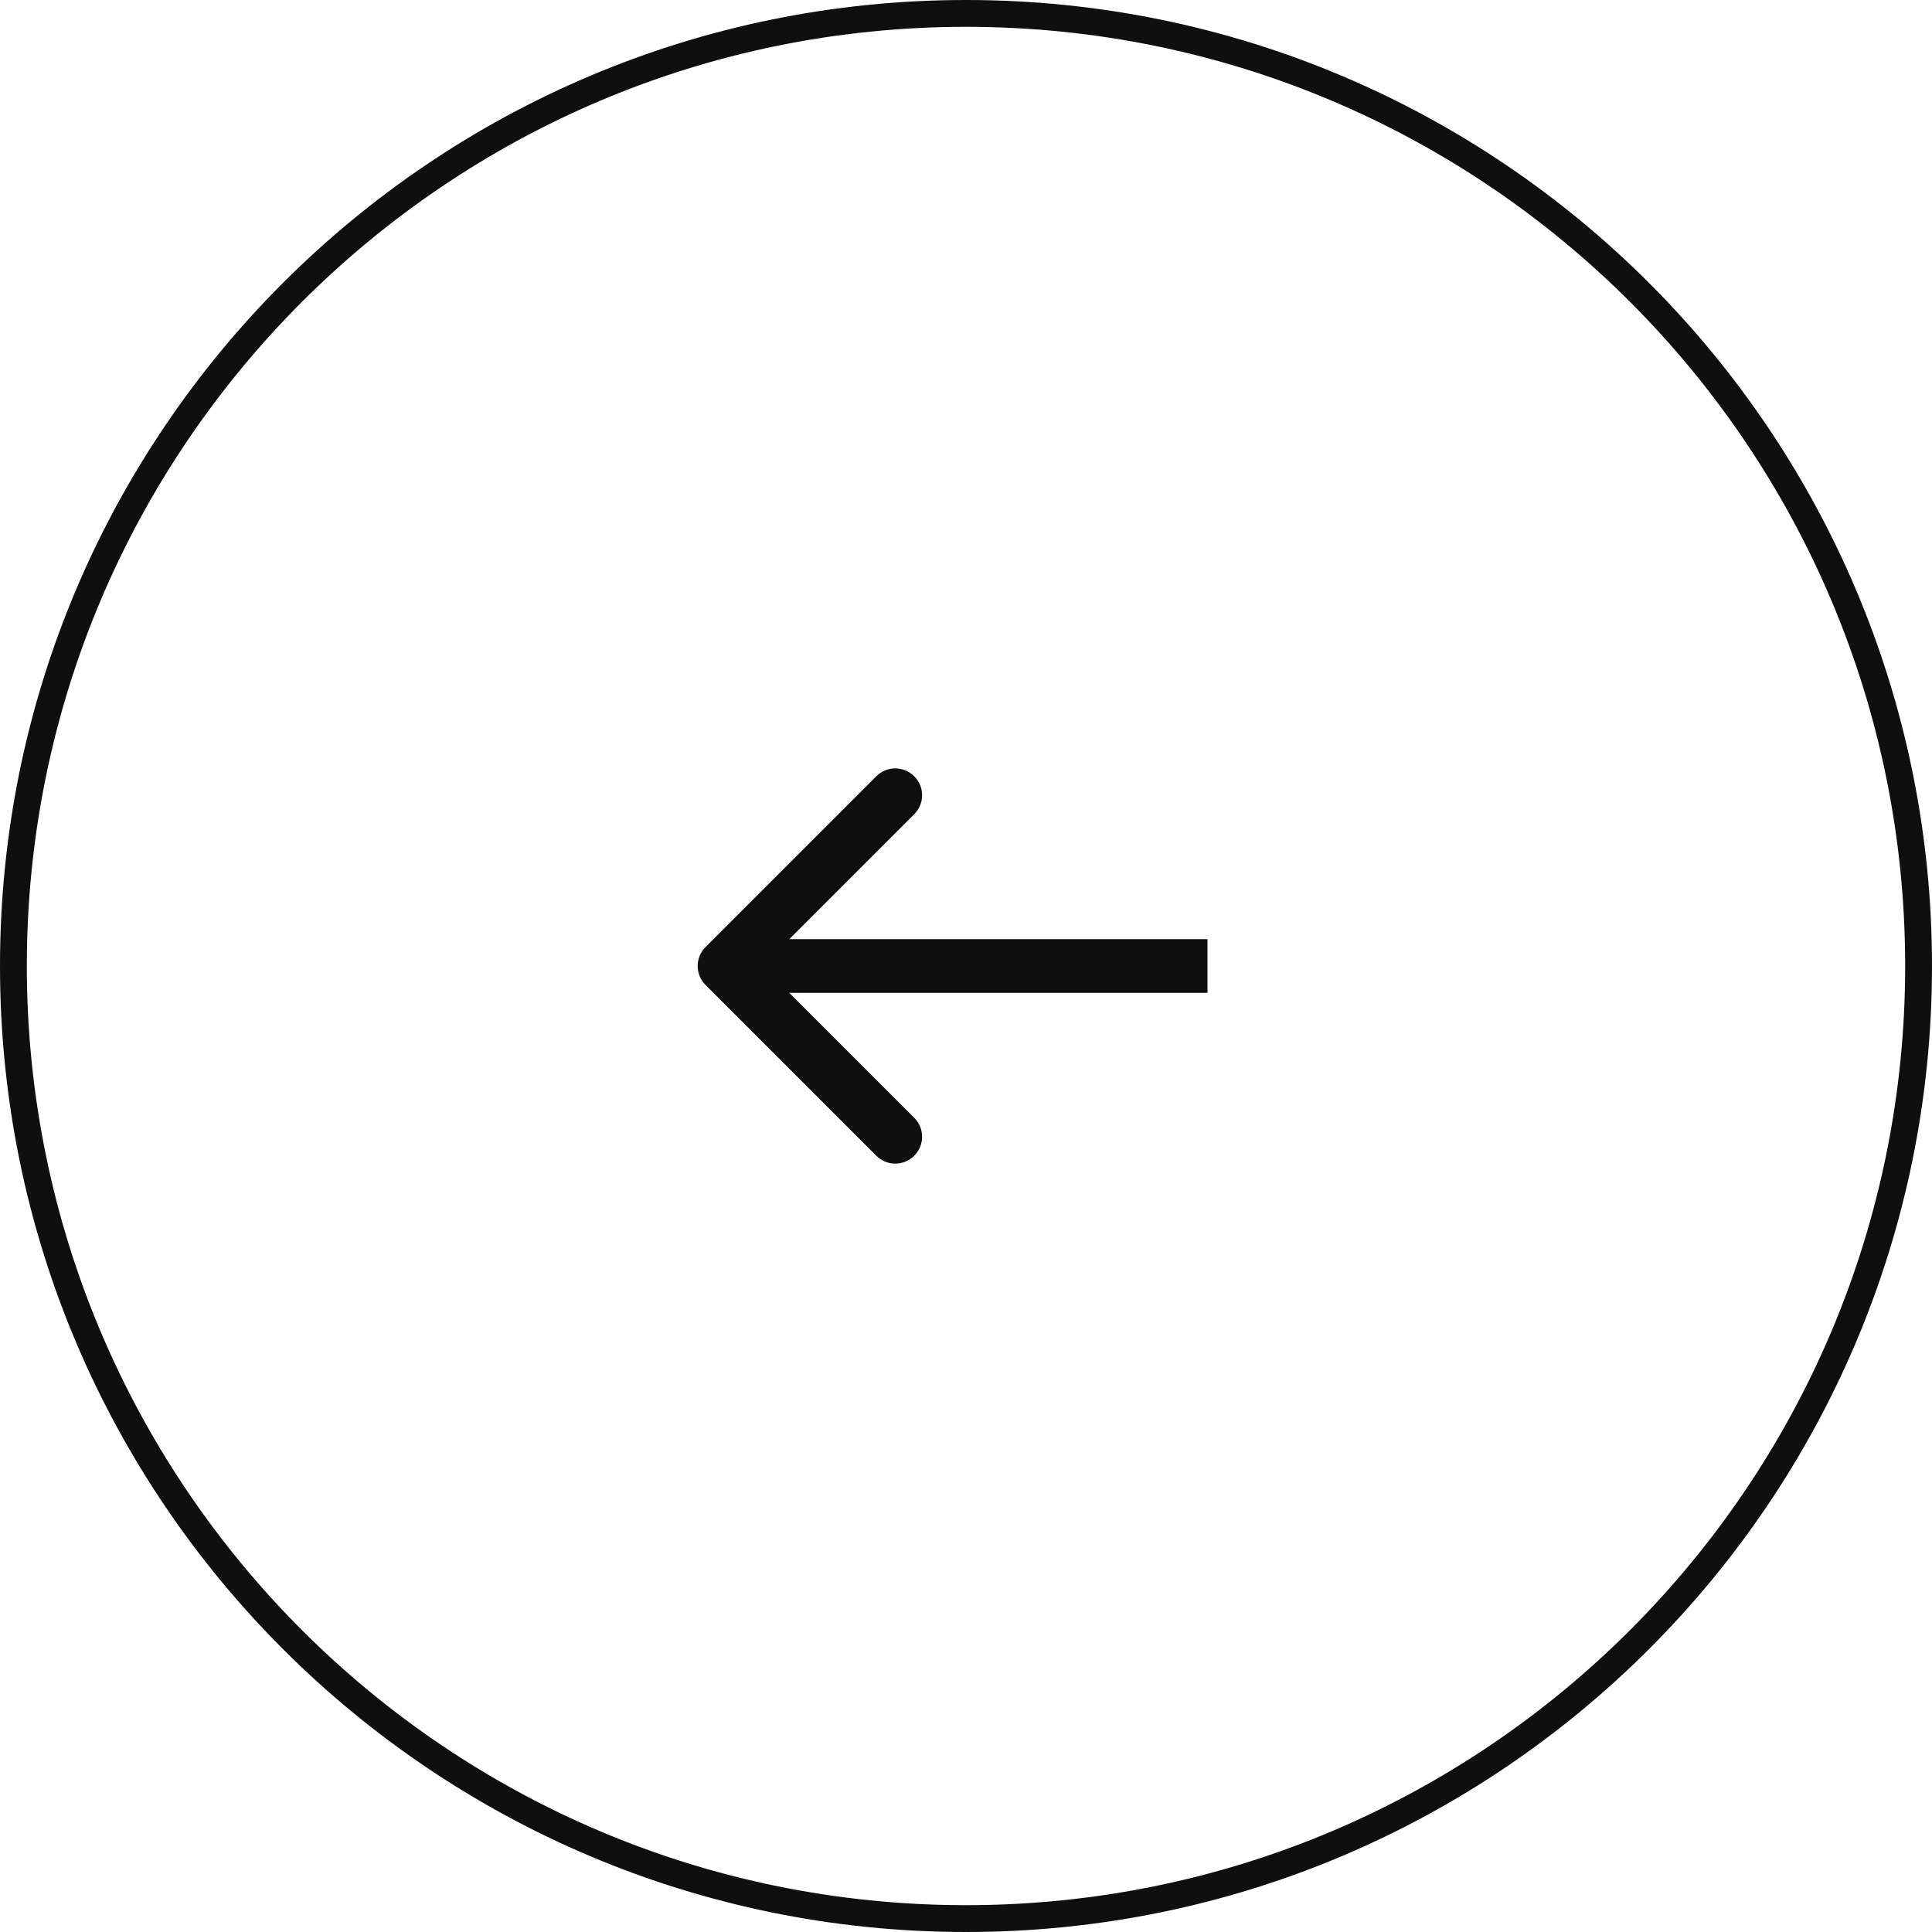
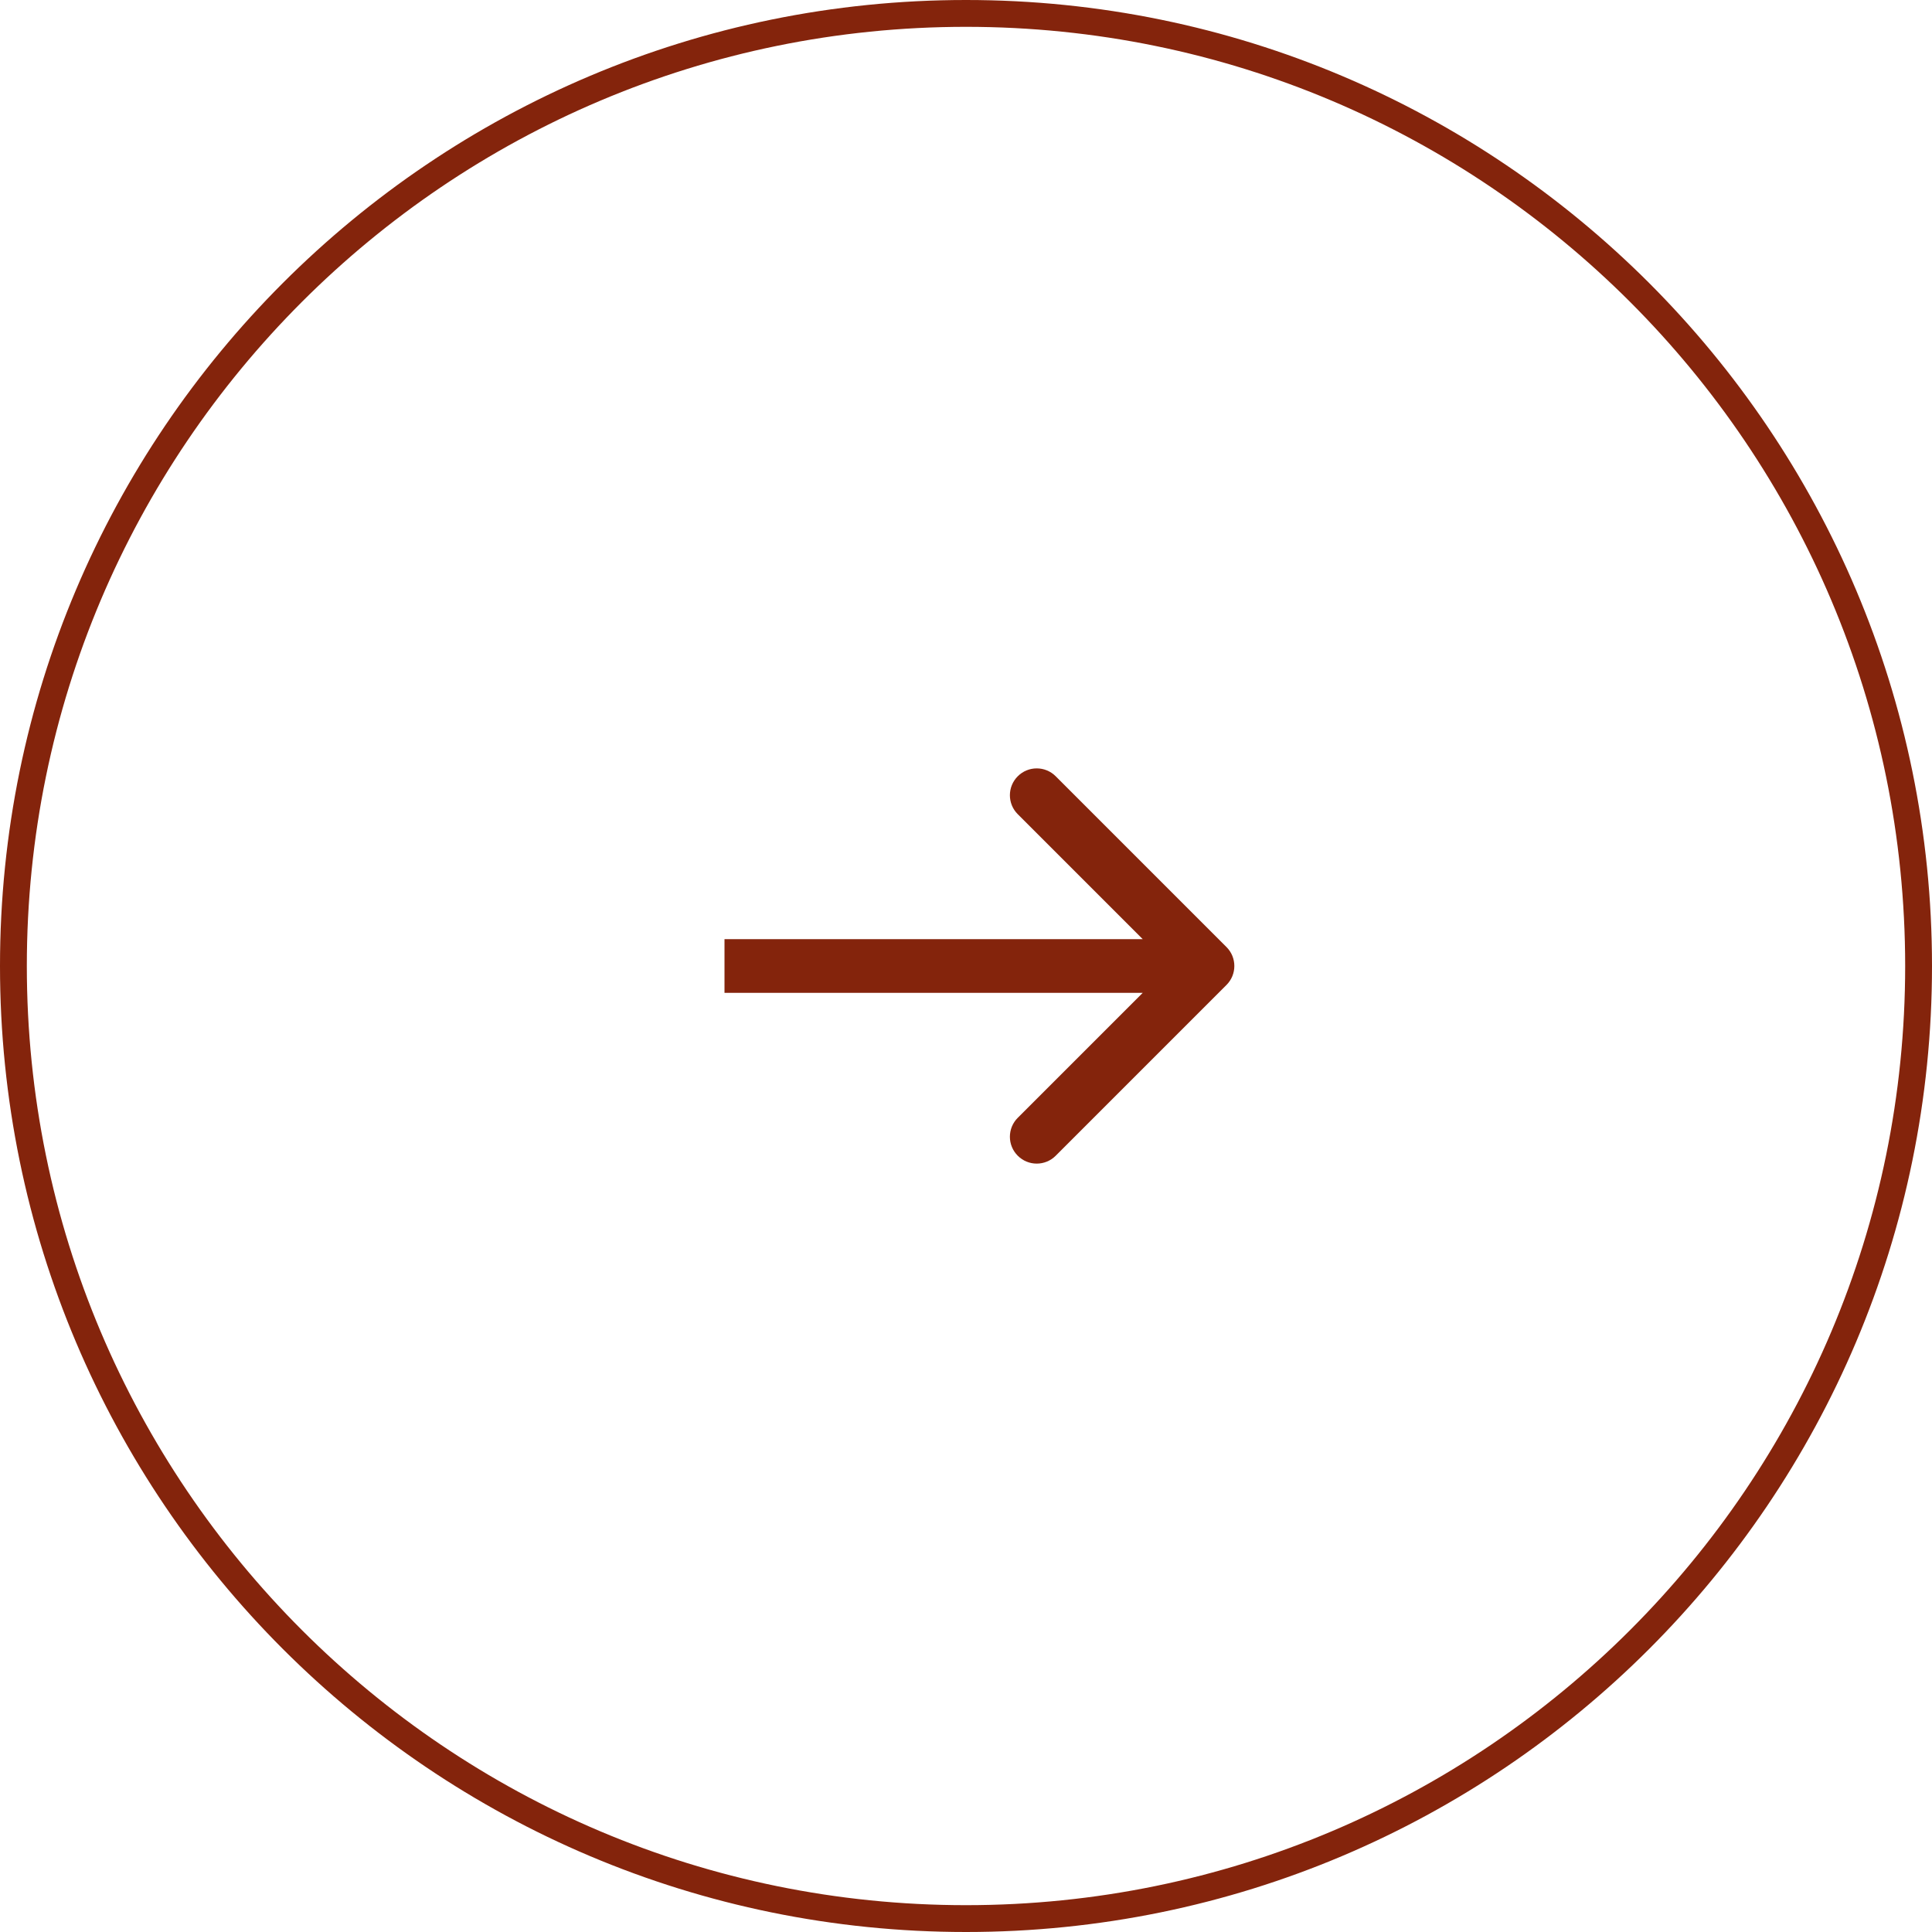
<svg xmlns="http://www.w3.org/2000/svg" width="72" height="72" viewBox="0 0 72 72" fill="none">
-   <circle cx="36" cy="36" r="35.5" transform="rotate(180 36 36)" stroke="#0F0F0F" />
-   <path d="M26.293 35.293C25.902 35.683 25.902 36.317 26.293 36.707L32.657 43.071C33.047 43.462 33.681 43.462 34.071 43.071C34.462 42.681 34.462 42.047 34.071 41.657L28.414 36L34.071 30.343C34.462 29.953 34.462 29.32 34.071 28.929C33.681 28.538 33.047 28.538 32.657 28.929L26.293 35.293ZM45 35L27 35L27 37L45 37L45 35Z" fill="#0F0F0F" />
+   <circle cx="36" cy="36" r="35.5" stroke="#84240C" />
+   <path d="M45.707 36.707C46.098 36.317 46.098 35.683 45.707 35.293L39.343 28.929C38.953 28.538 38.319 28.538 37.929 28.929C37.538 29.32 37.538 29.953 37.929 30.343L43.586 36L37.929 41.657C37.538 42.047 37.538 42.681 37.929 43.071C38.319 43.462 38.953 43.462 39.343 43.071L45.707 36.707ZM27 37H45V35H27V37Z" fill="#84240C" />
</svg>
